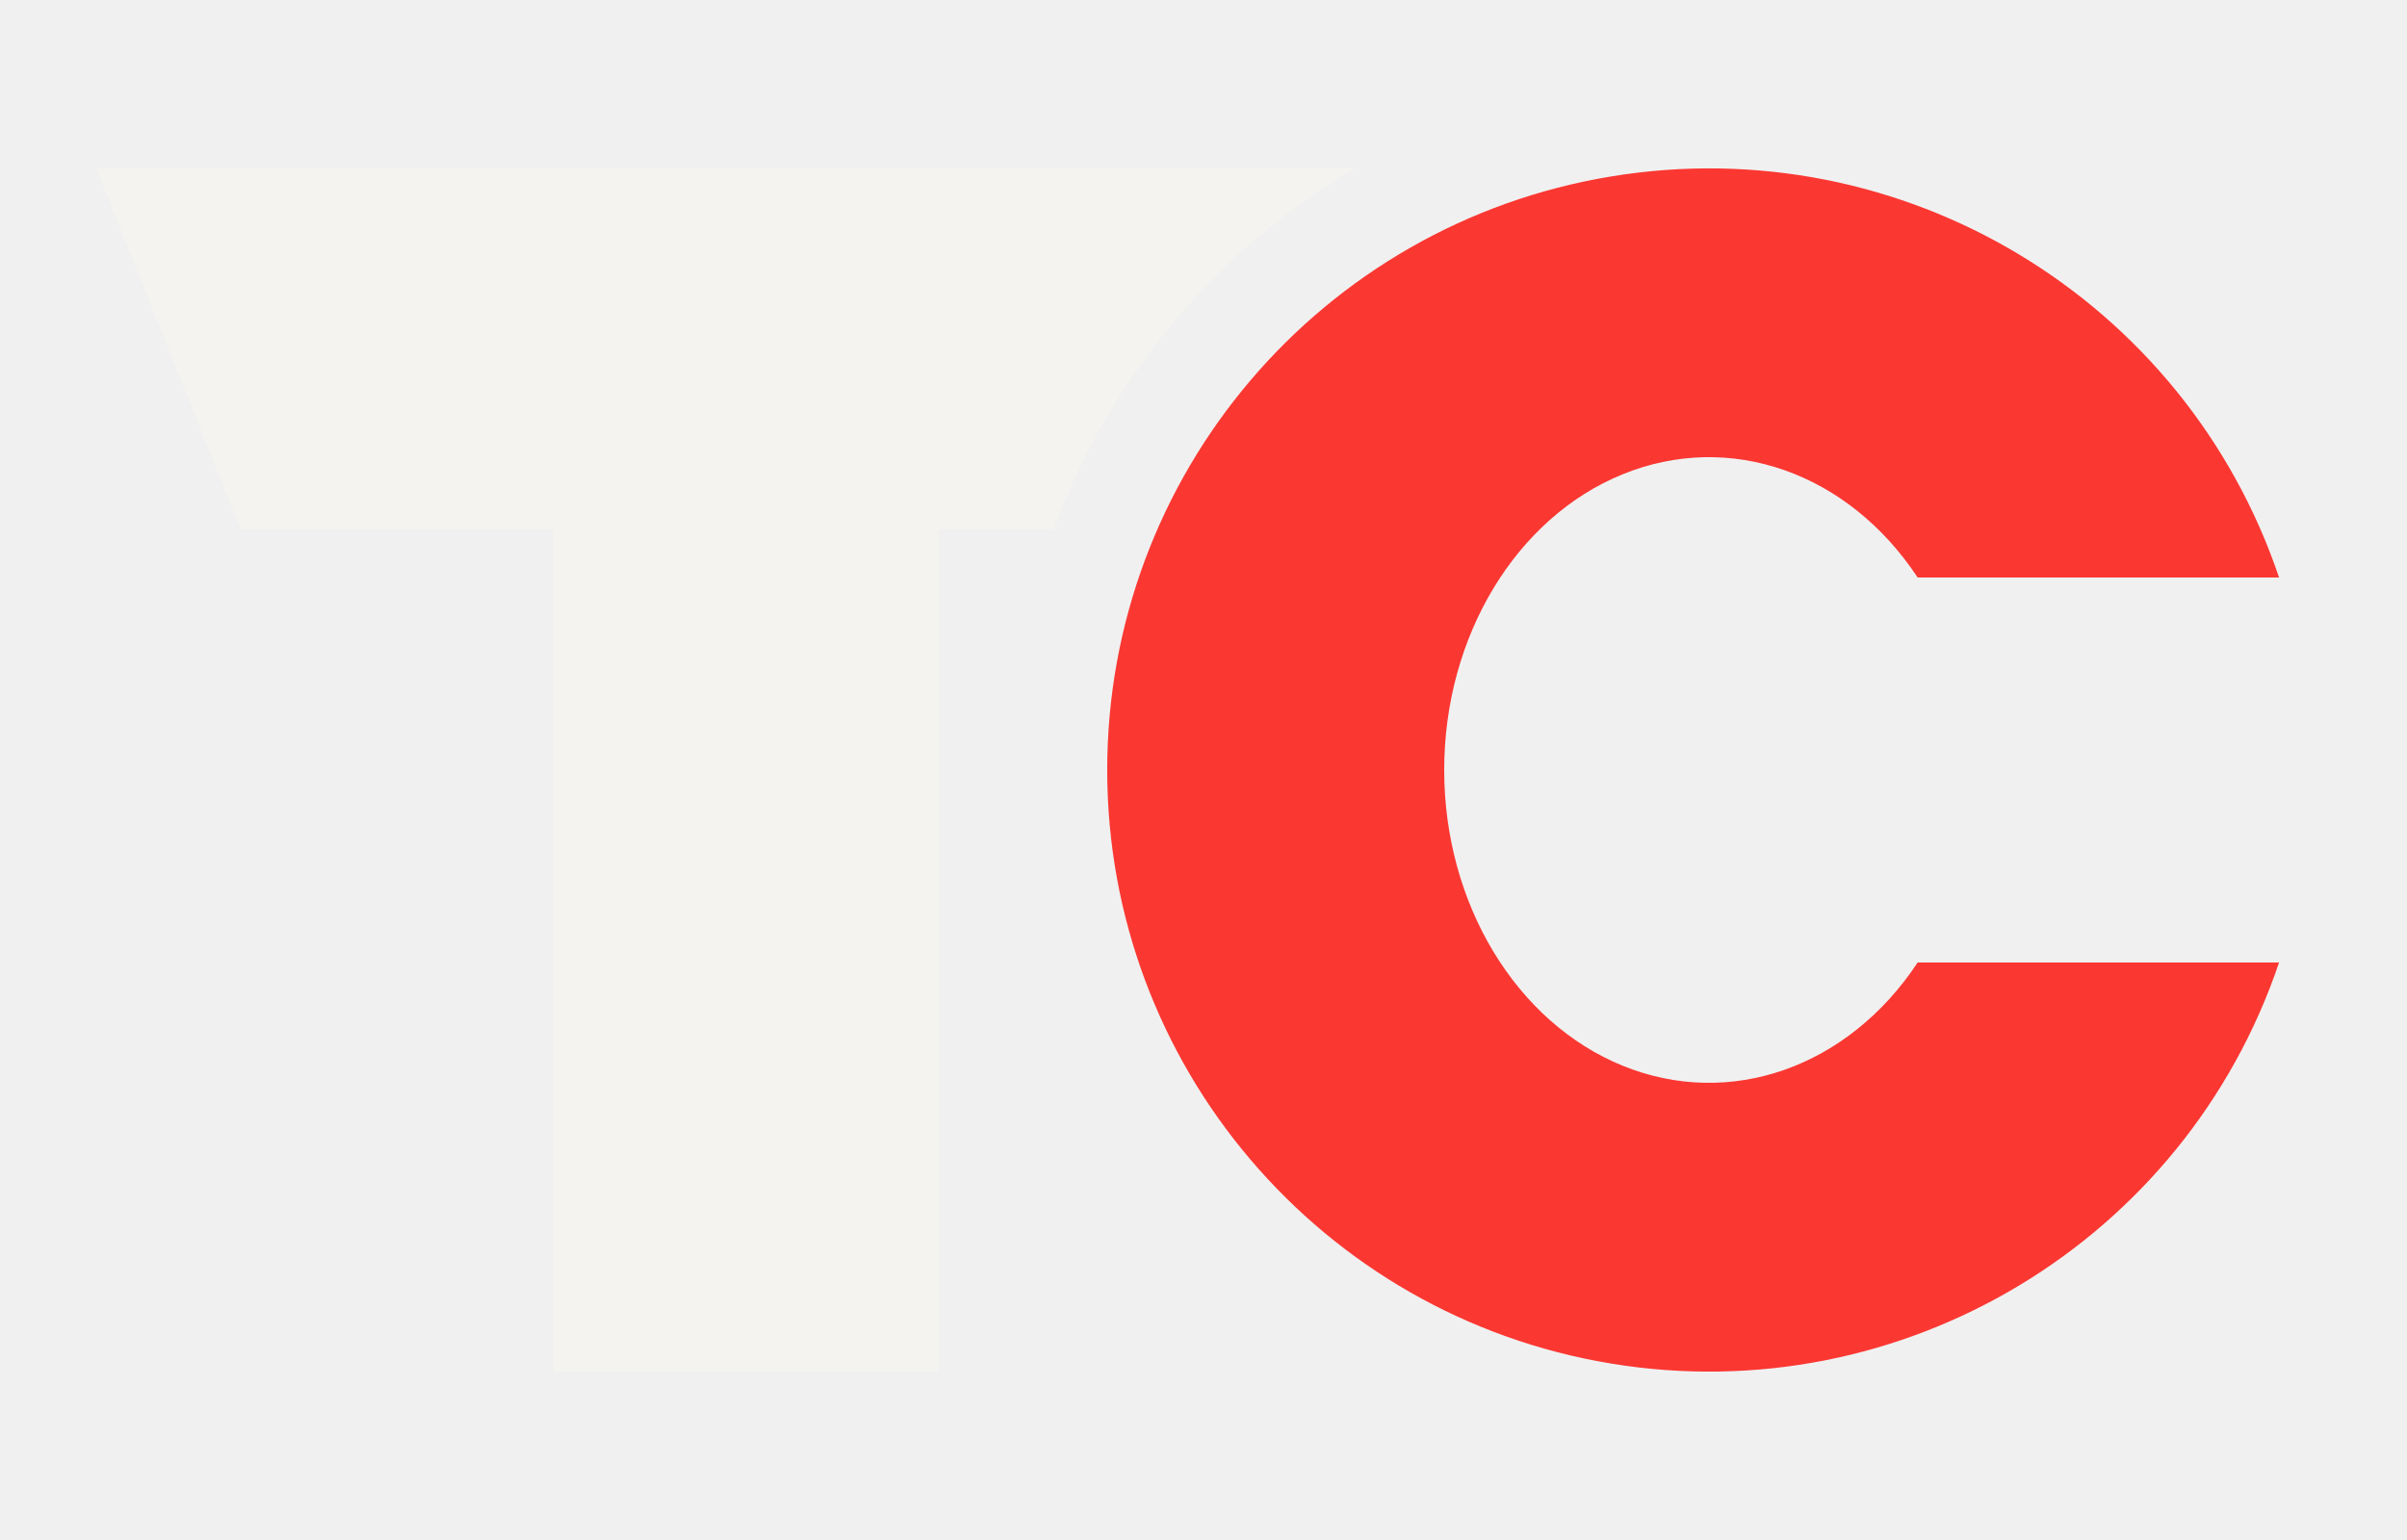
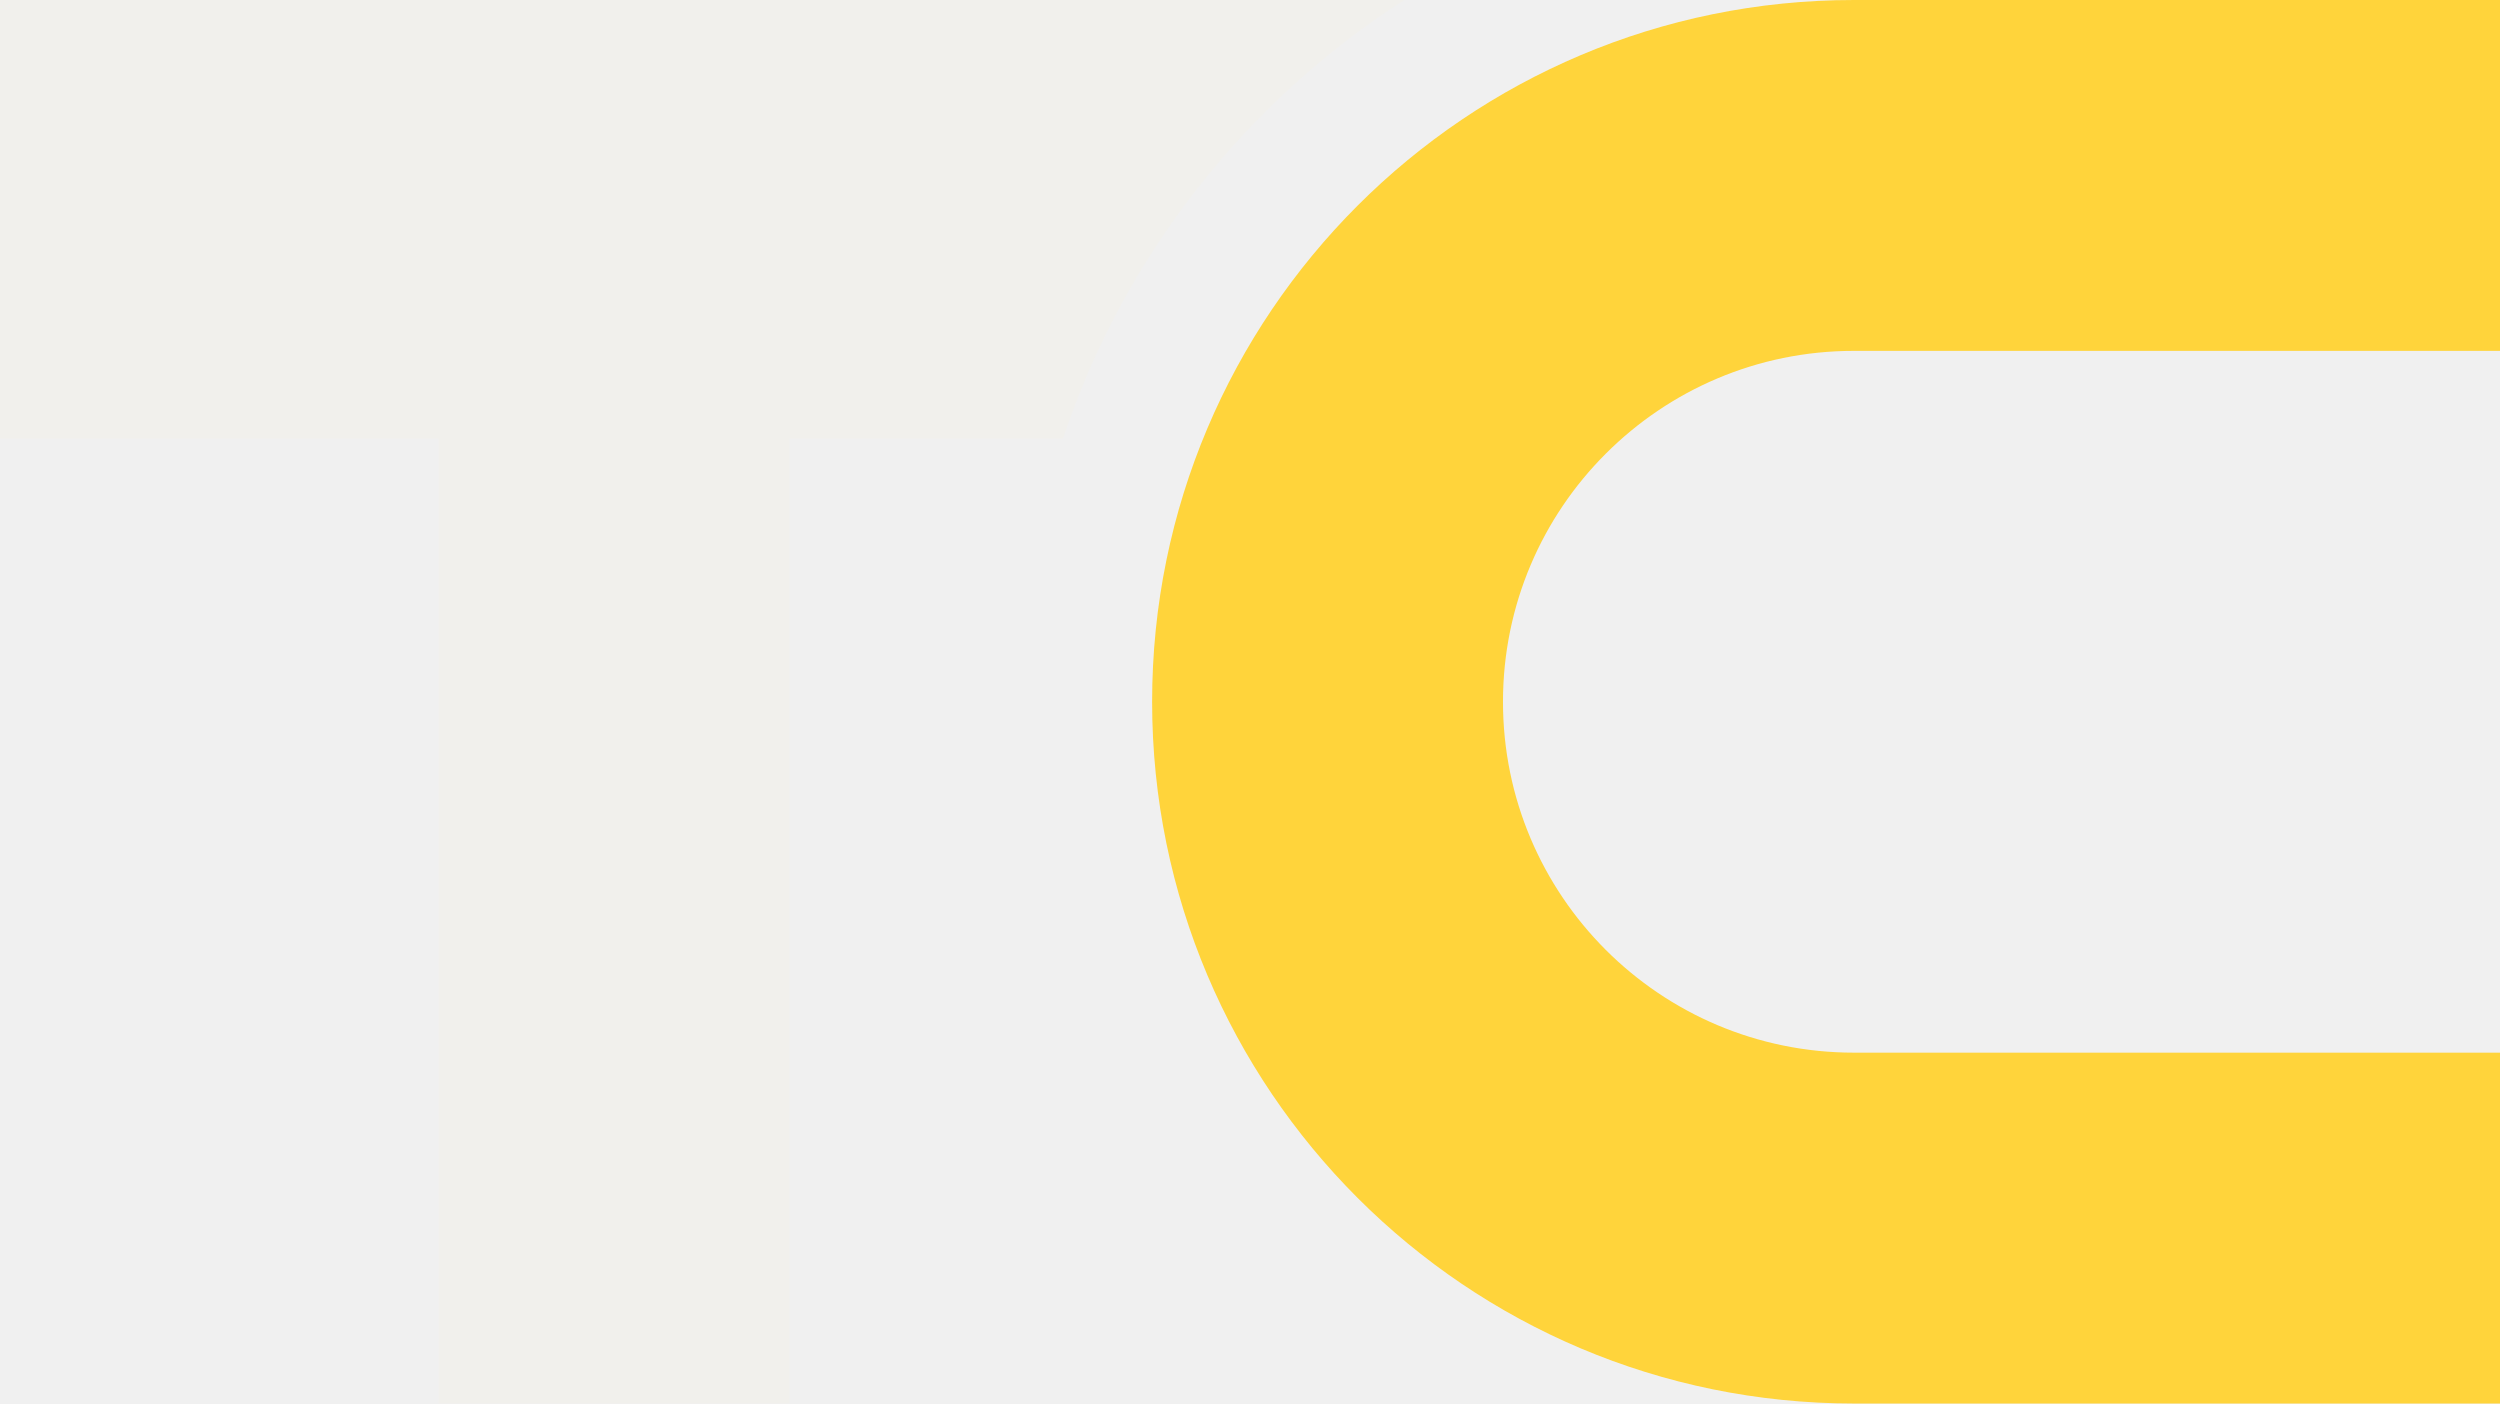
- <svg xmlns="http://www.w3.org/2000/svg" viewBox="0 0 200 128">
-   <style>
-     .tc-t { fill: #f4f3f0; }
-     @media (prefers-color-scheme: light) { .tc-t { fill: #141414; } }
-   </style>
-   <defs>
-     <mask id="tc-fenda" maskUnits="userSpaceOnUse" x="0" y="0" width="200" height="128">
-       <rect width="200" height="128" fill="#fff" />
-       <path d="M189.37 48A50 50 0 1 0 189.37 80L159.34 80A22 26 0 1 1 159.34 48Z" fill="#000" stroke="#000" stroke-width="16" stroke-linejoin="round" />
-     </mask>
-   </defs>
-   <path class="tc-t" d="M8 14H150V44H78V114H46V44H20Z" mask="url(#tc-fenda)" />
-   <path d="M189.37 48A50 50 0 1 0 189.37 80L159.34 80A22 26 0 1 1 159.34 48Z" fill="#fb3732" />
+ <svg xmlns="http://www.w3.org/2000/svg" viewBox="0 0 403.93 226.77">
+   <path fill="#f1f0ec" d="M70.87 0.00L127.56 0.00L226.77 0.00L226.77 0.08C201.18 16.55 181.53 41.46 171.75 70.87L127.56 70.87L127.56 226.77L70.87 226.77L70.87 70.87L0.00 70.87L0.00 0.00L70.87 0.00Z" />
+   <path fill="#ffd43b" d="M299.54 170.08L403.93 170.08L403.93 226.77L299.54 226.77C268.23 226.77 239.88 214.08 219.36 193.56C198.84 173.04 186.15 144.69 186.15 113.39C186.15 82.08 198.84 53.73 219.36 33.21C239.88 12.69 268.23 0.00 299.54 0.00L403.93 0.00L403.93 56.69L299.54 56.69C283.88 56.69 269.71 63.04 259.45 73.30C249.19 83.55 242.84 97.73 242.84 113.39C242.84 129.04 249.19 143.22 259.45 153.48C269.71 163.73 283.88 170.08 299.54 170.08Z" />
</svg>
